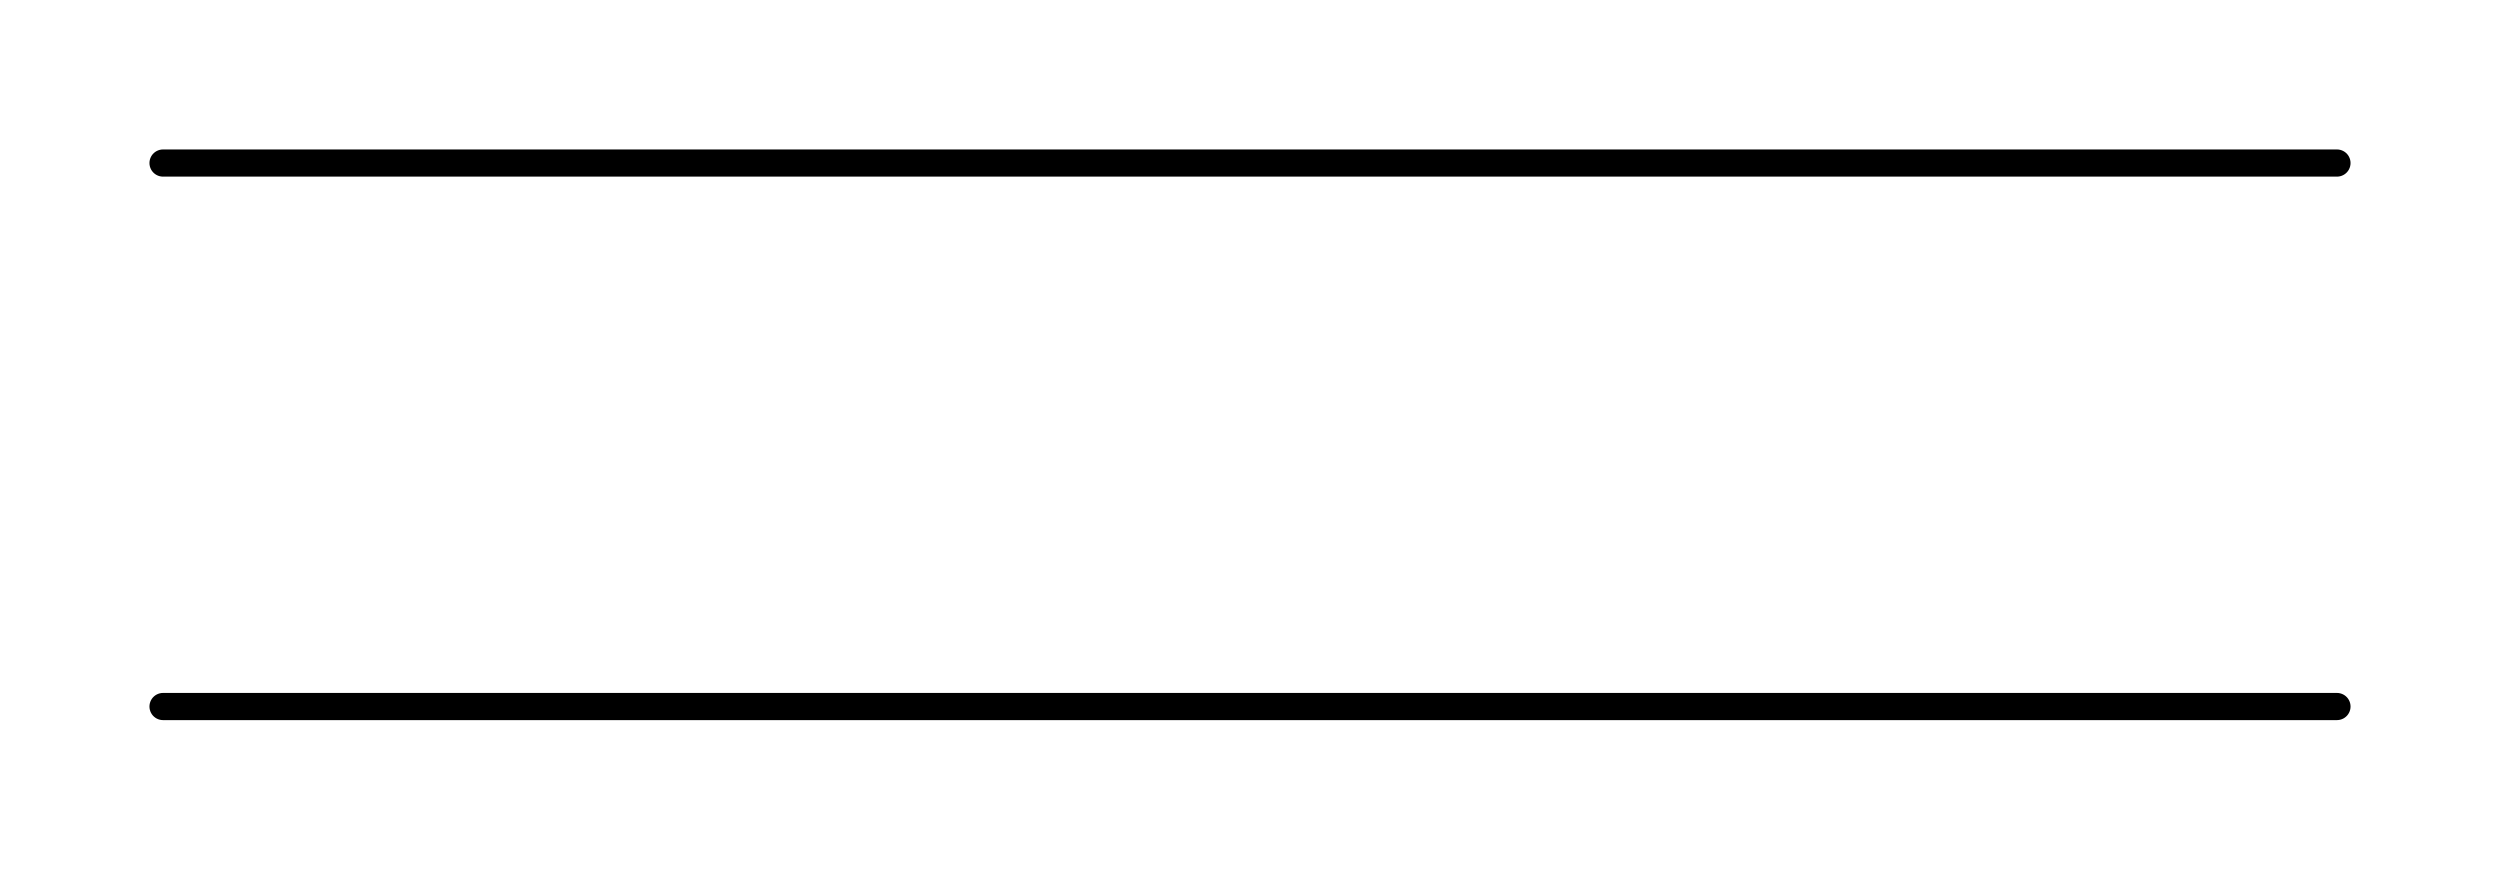
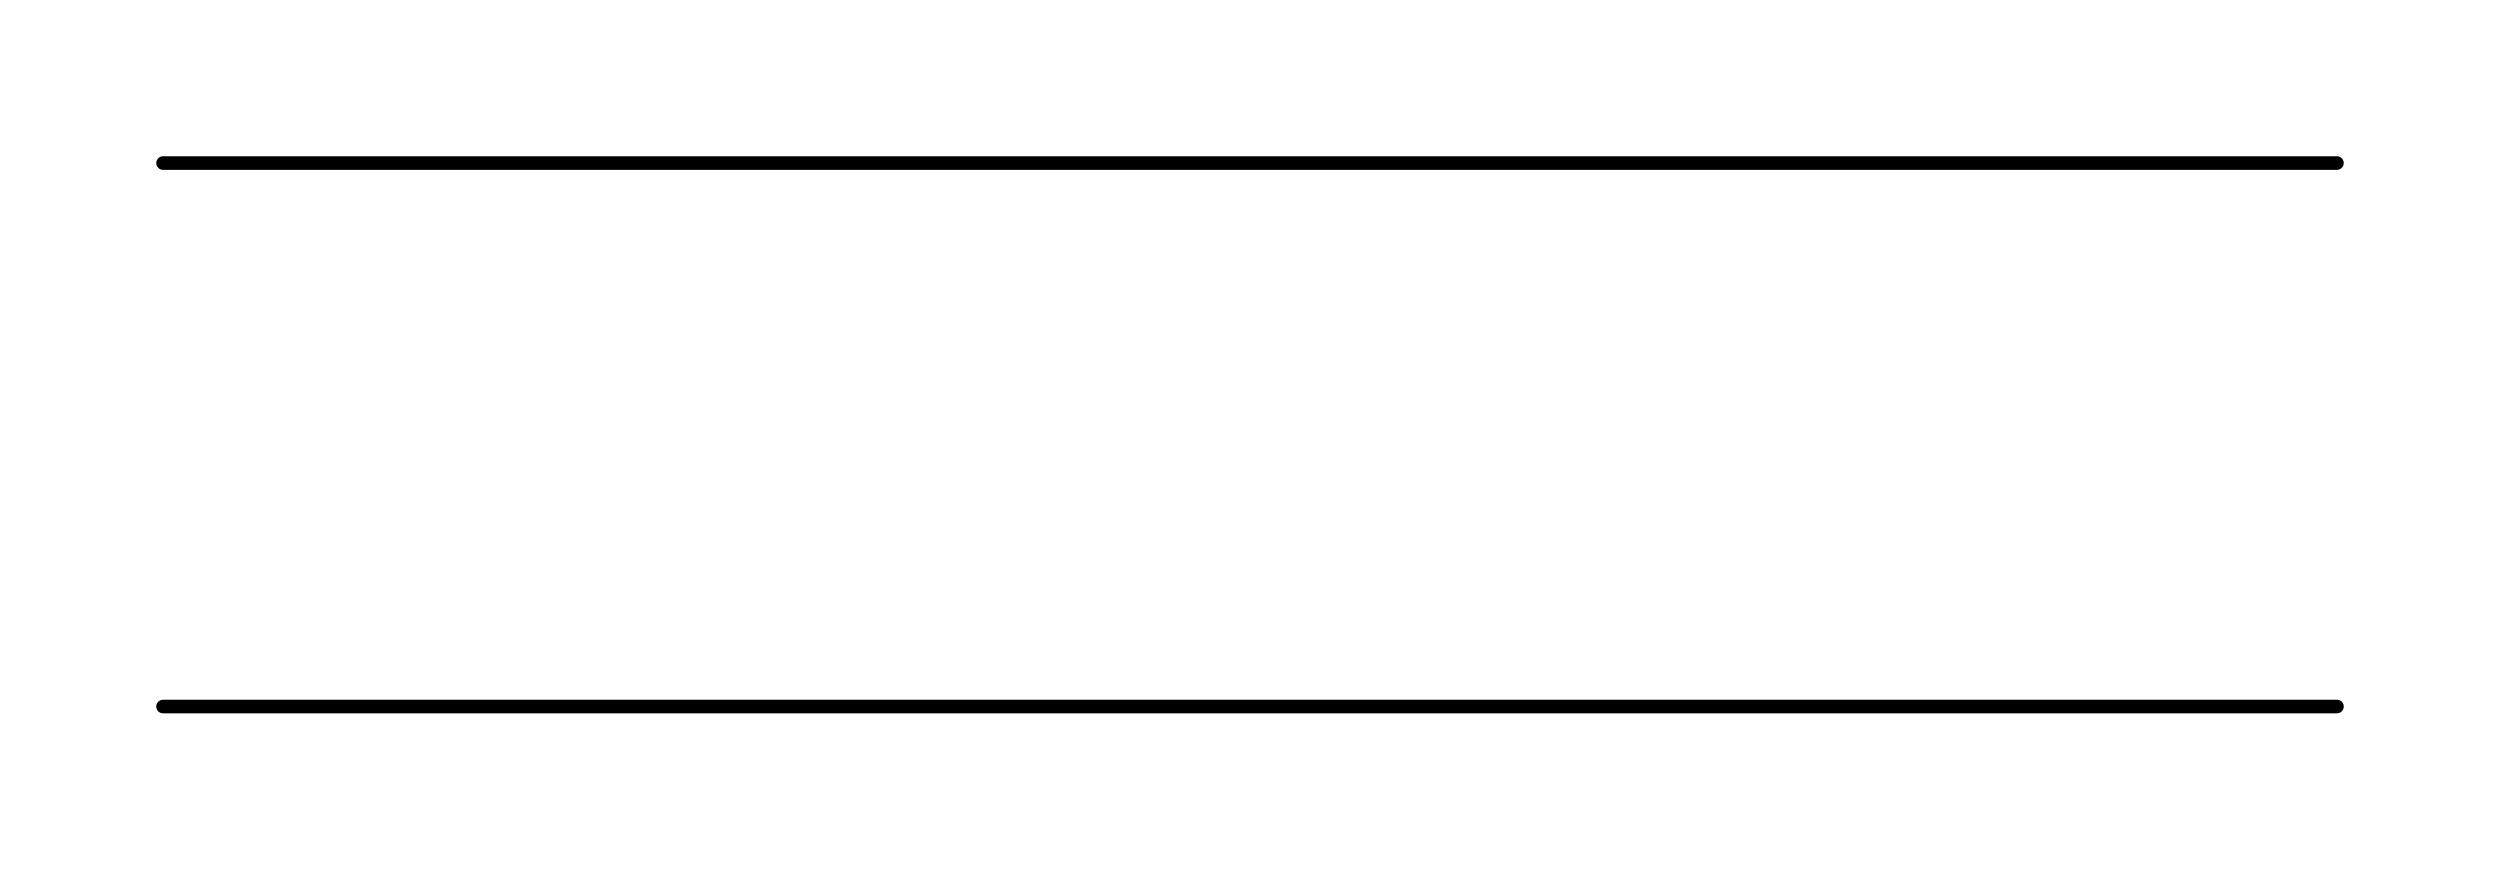
<svg xmlns="http://www.w3.org/2000/svg" width="92.0" height="32.0" version="1.1">
-   <line x1="6.0" y1="6.0" x2="86.0" y2="6.0" style="stroke:#000000;stroke-linejoin:round;stroke-linecap:round;stroke-width:1" />
-   <line x1="6.0" y1="26.0" x2="86.0" y2="26.0" style="stroke:#000000;stroke-linejoin:round;stroke-linecap:round;stroke-width:1" />
+   <line x1="6.0" y1="6.0" x2="86.0" y2="6.0" style="stroke:#000000;stroke-linejoin:round;stroke-linecap:round;stroke-width:0.5" />
+   <line x1="6.0" y1="26.0" x2="86.0" y2="26.0" style="stroke:#000000;stroke-linejoin:round;stroke-linecap:round;stroke-width:0.5" />
</svg>
